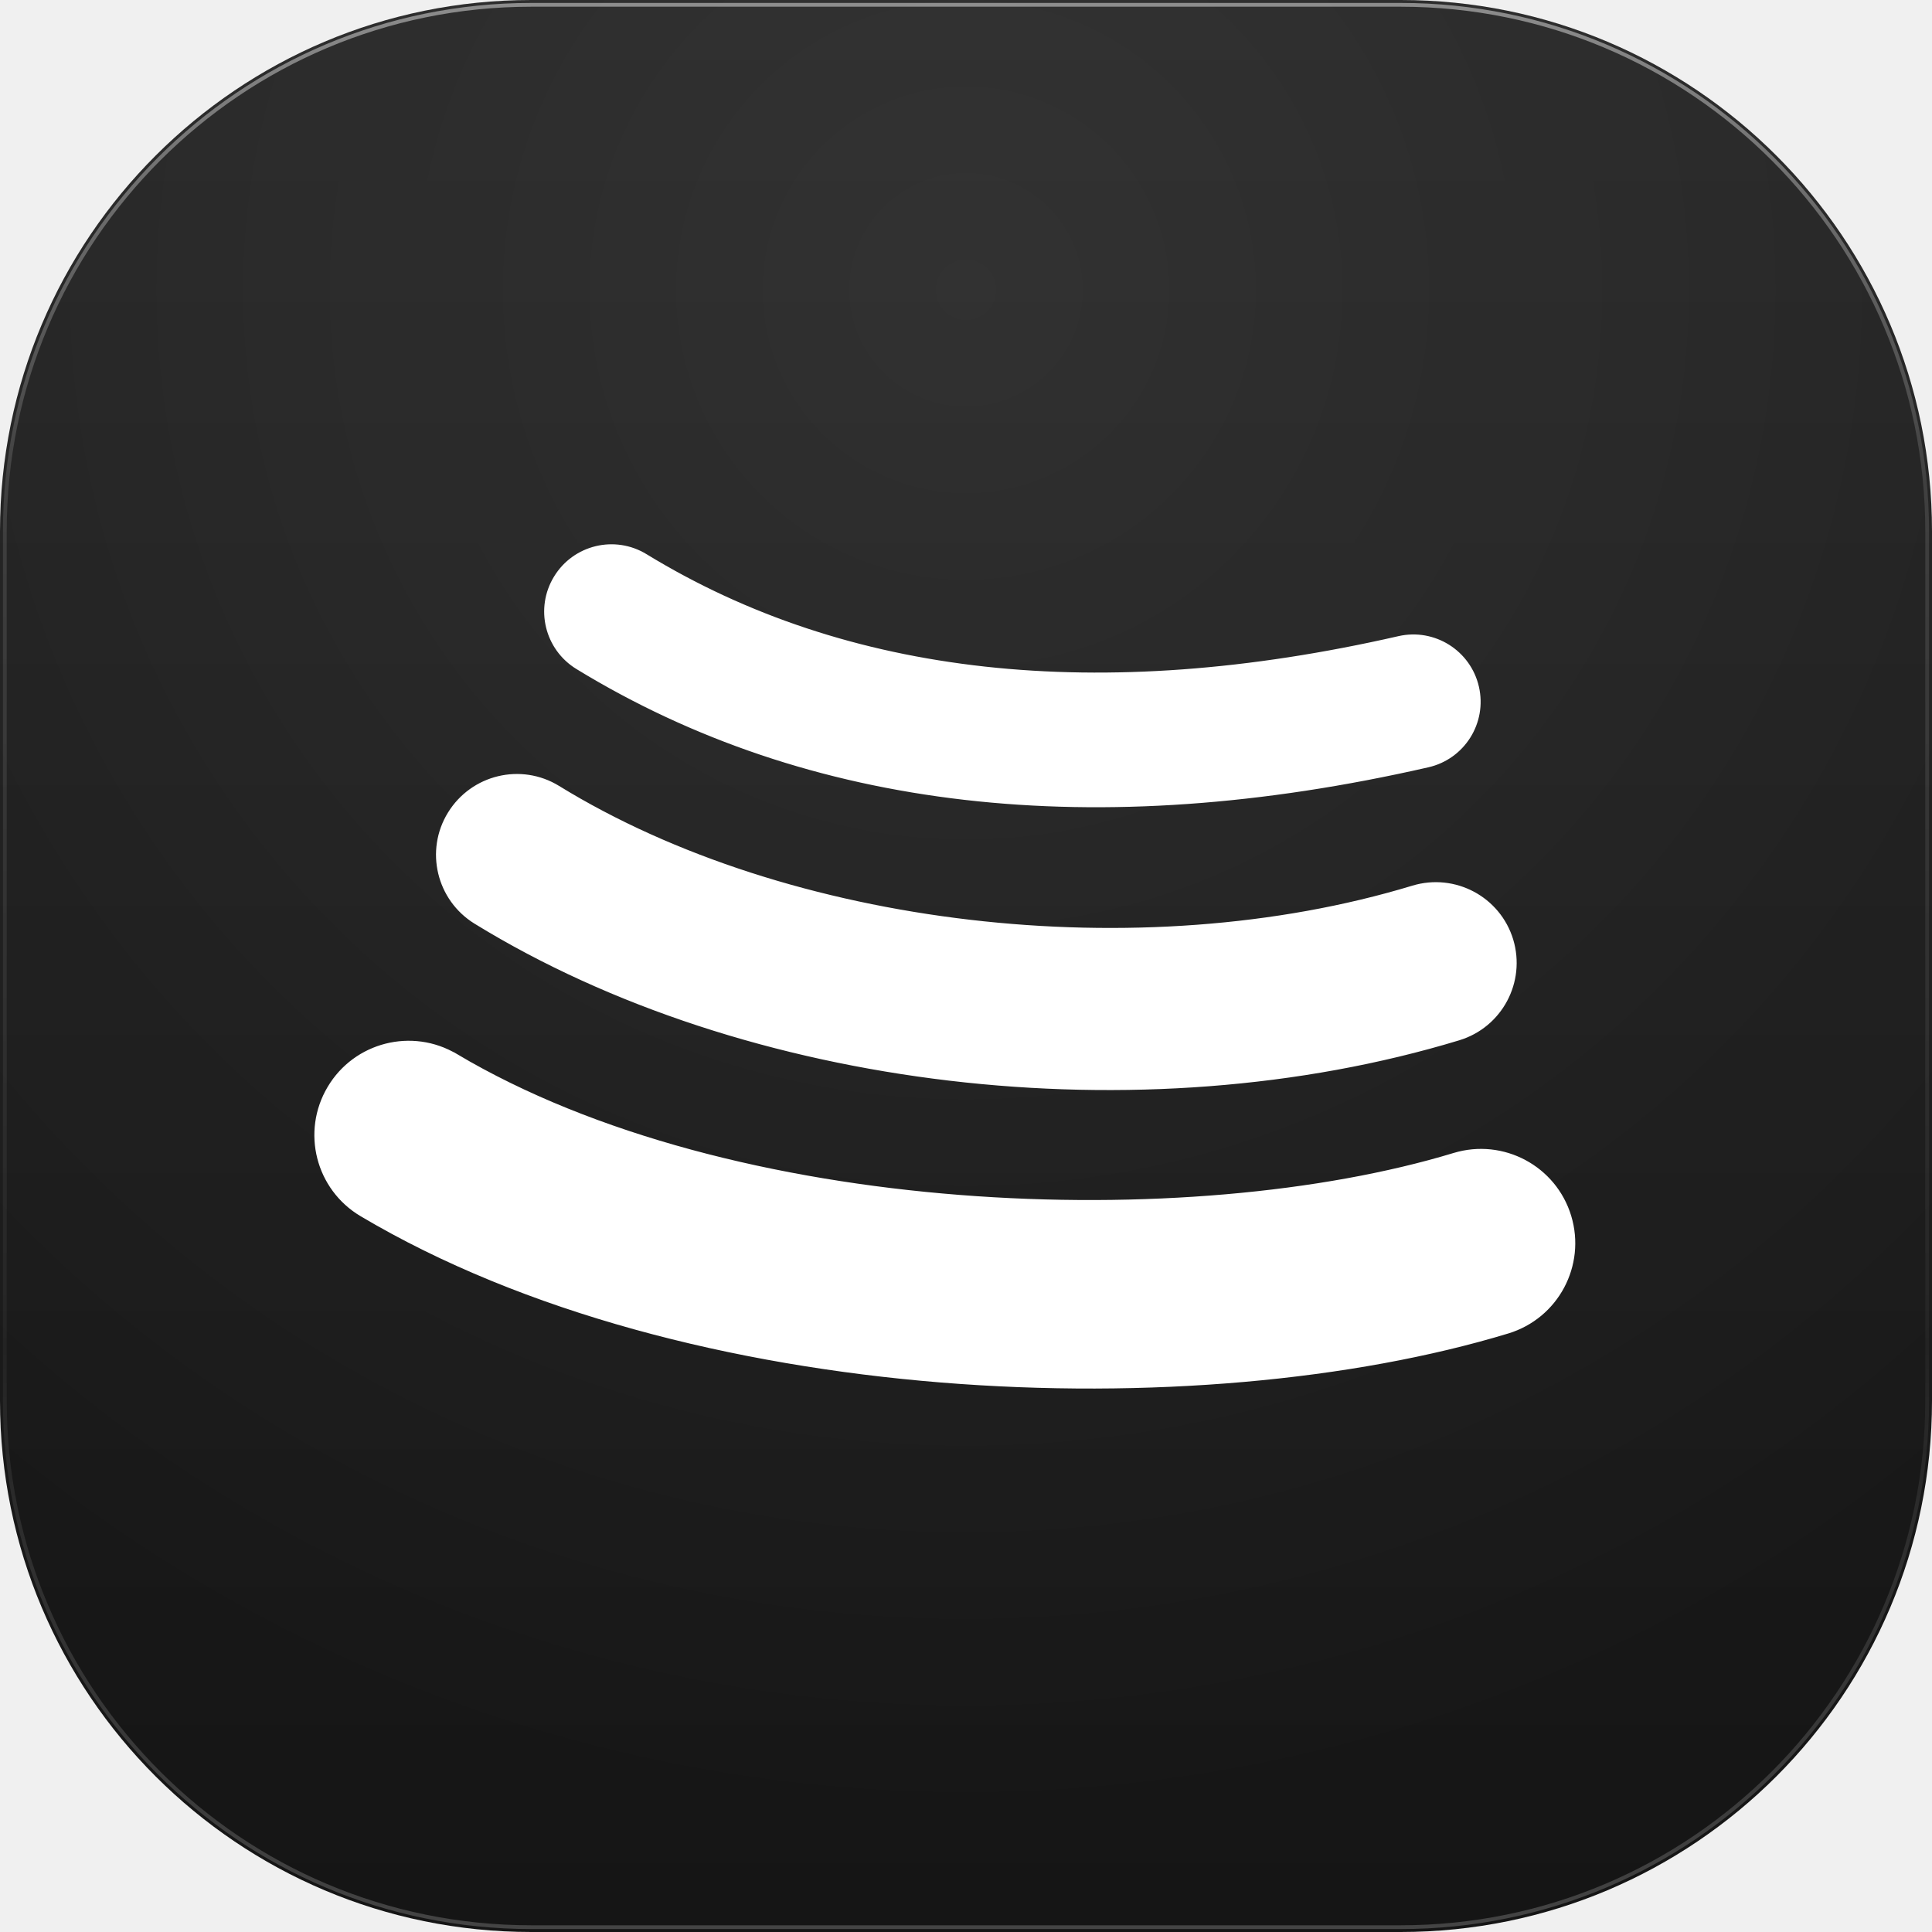
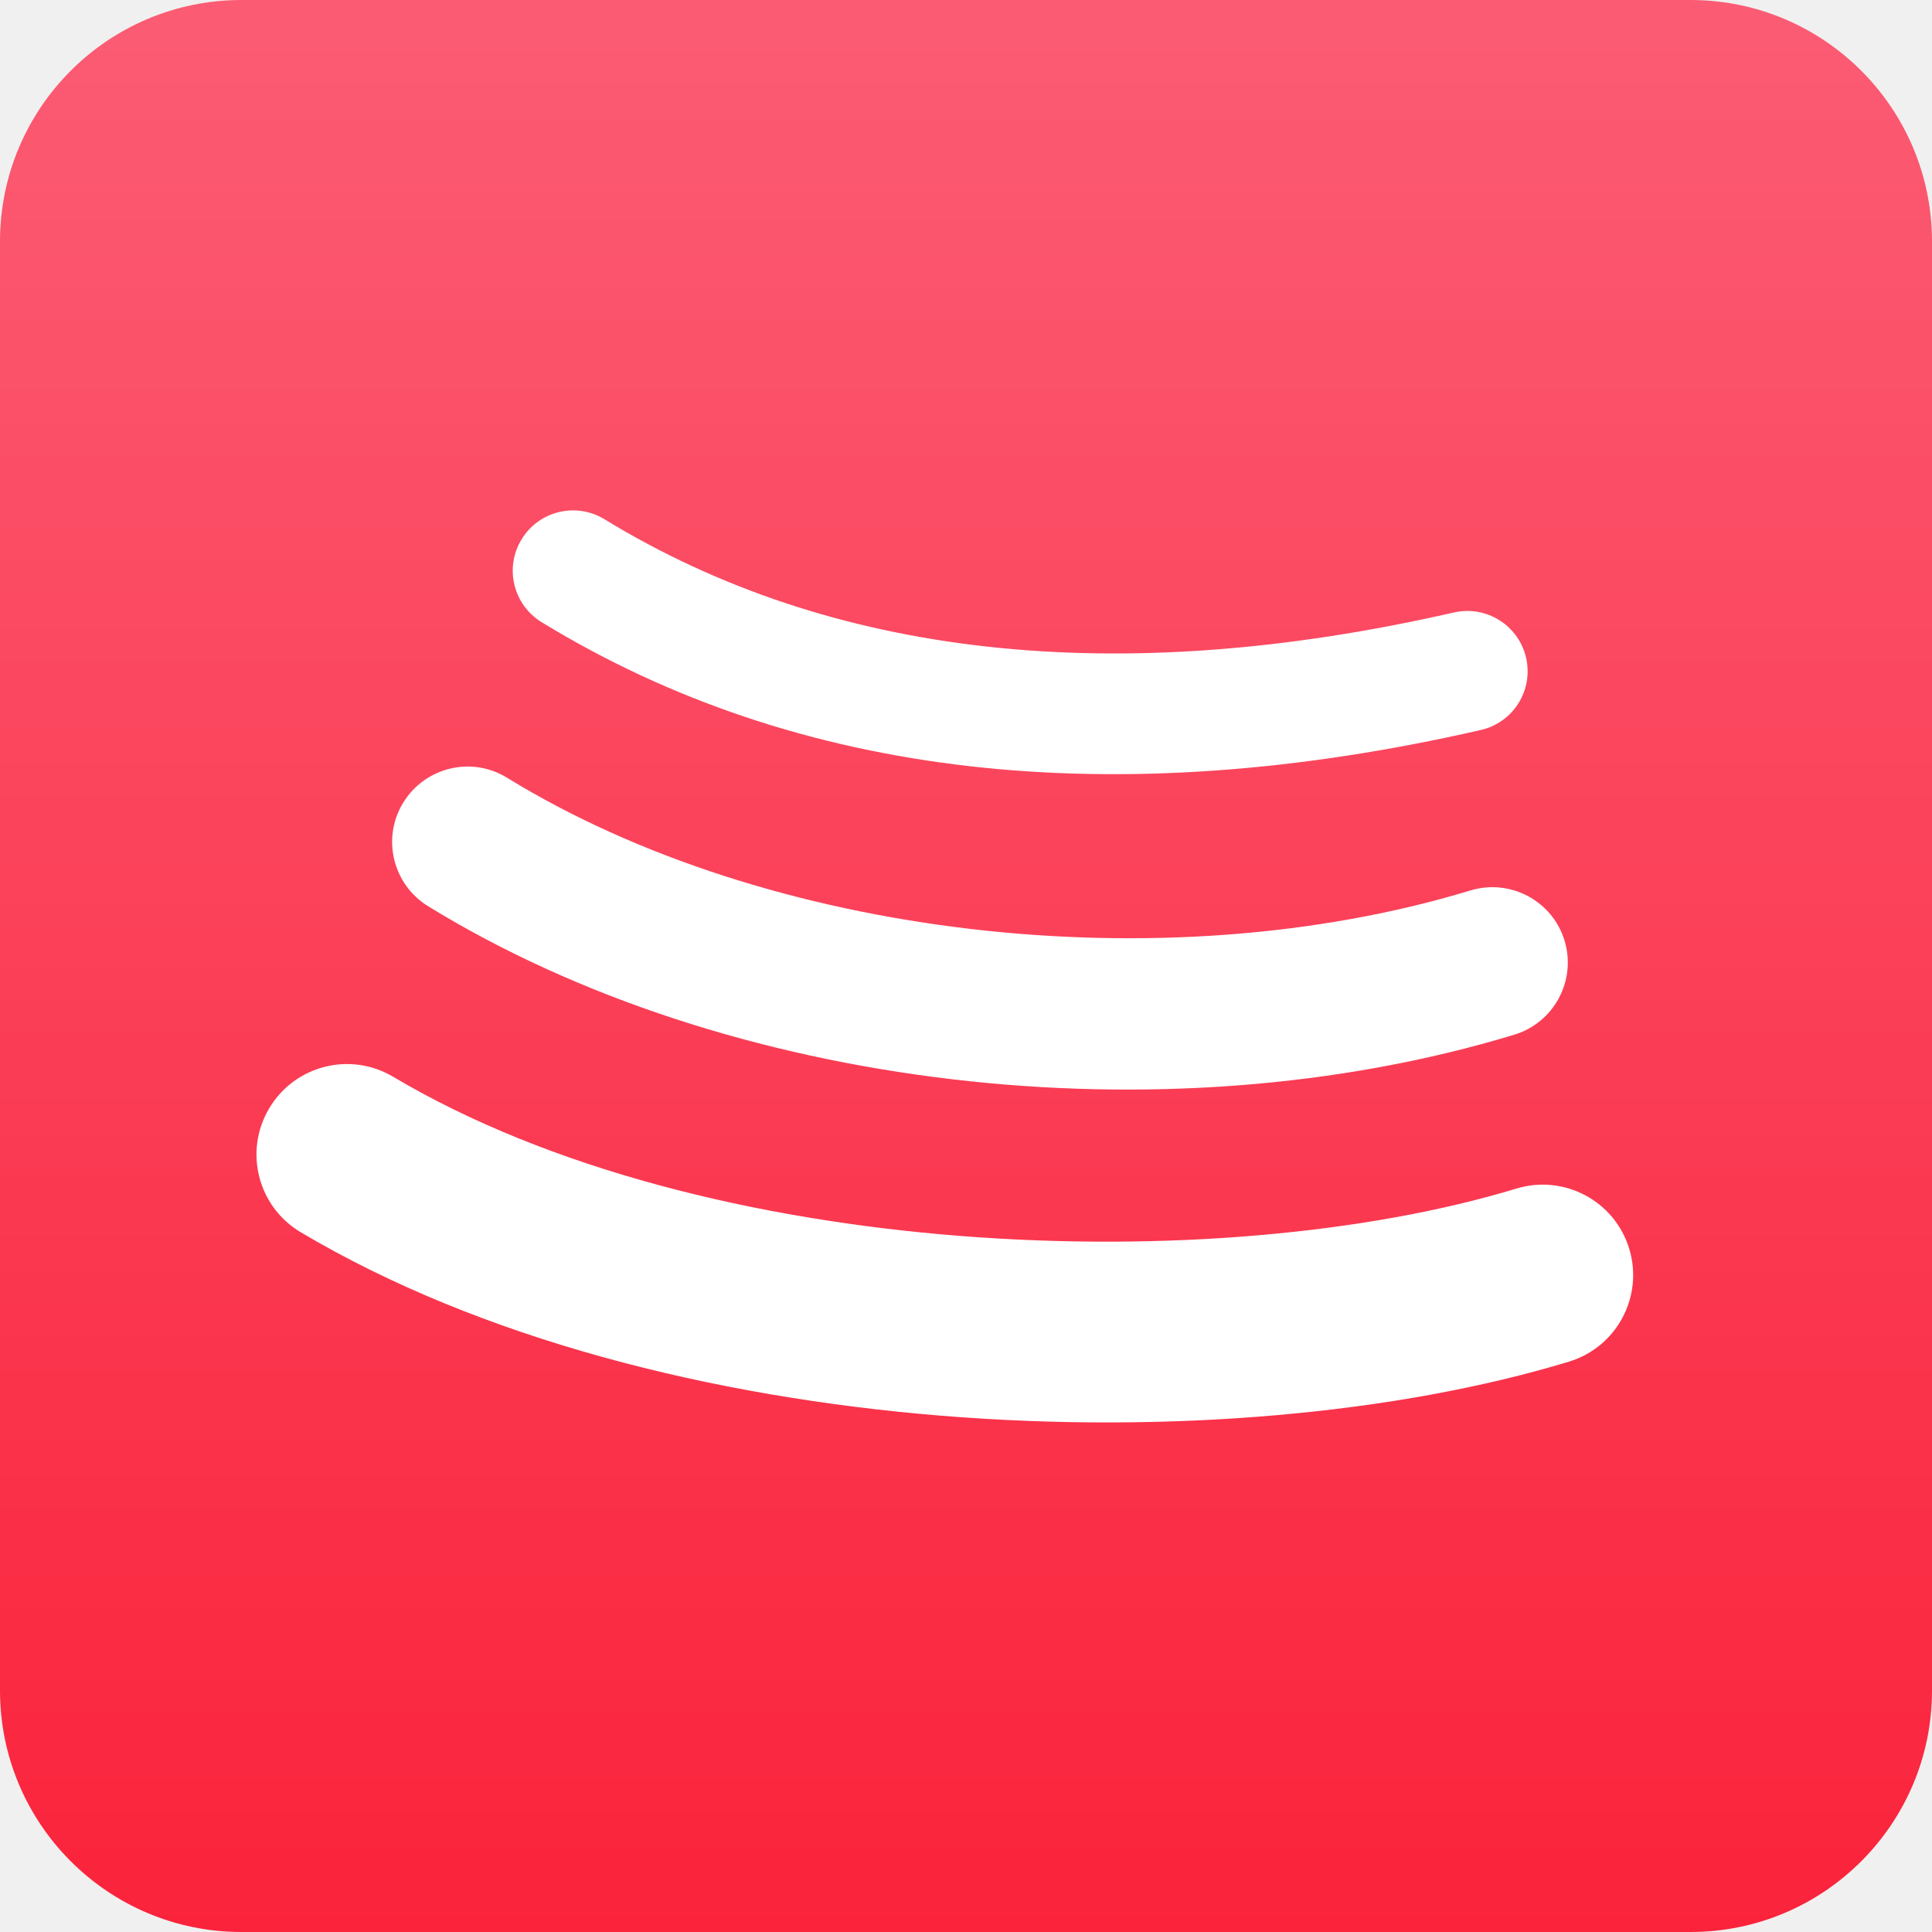
- <svg xmlns="http://www.w3.org/2000/svg" width="1024" height="1024" viewBox="0 0 1024 1024">
+ <svg xmlns="http://www.w3.org/2000/svg" width="1024" height="1024" viewBox="0 0 1024 1024" fill="none">
+   <rect width="1024" height="1024" rx="128" fill="url(#paint0_linear_1_3)" />
+   <path d="M142.673 587.458C156.137 564.68 185.634 557.171 208.339 570.696H208.363C373.538 668.803 646.056 677.824 803.759 629.96C829.083 622.28 855.863 636.576 863.537 661.9C871.211 687.236 856.927 713.999 831.585 721.698C650.553 776.654 349.61 766.036 159.441 653.143C136.614 639.624 129.148 610.206 142.673 587.458ZM213.749 425.386C225.316 406.567 249.917 400.631 268.705 412.198C406.463 496.89 616.454 521.412 779.396 471.951C800.527 465.569 822.846 477.478 829.26 498.574C835.624 519.705 823.709 541.982 802.614 548.408C616.491 604.882 385.105 577.526 226.906 480.312C208.118 468.745 202.183 444.15 213.749 425.386ZM276.478 285.823C285.657 270.768 305.363 265.994 320.418 275.235C440.747 348.734 592.225 365.381 770.619 324.622C787.81 320.706 804.946 331.476 808.862 348.673C812.797 365.87 802.069 383.005 784.836 386.922C589.612 431.542 422.154 412.32 287.064 329.763C272.01 320.522 267.237 300.877 276.478 285.823Z" fill="white" />
  <defs>
-     <filter id="filter-1" filterUnits="userSpaceOnUse" x="-52" y="-52" width="1128" height="1128" color-interpolation-filters="sRGB">
-       <feGaussianBlur in="SourceAlpha" stdDeviation="14" />
-       <feOffset dx="0" dy="8" result="shadow" />
-       <feFlood flood-color="#000000" flood-opacity="0" />
-       <feComposite in2="shadow" operator="in" result="paint" />
-       <feMerge>
-         <feMergeNode in="paint" />
-         <feMergeNode in="SourceGraphic" />
-       </feMerge>
-     </filter>
-     <linearGradient id="linear-gradient-1" x1="0" y1="0" x2="0" y2="1024" gradientUnits="userSpaceOnUse">
-       <stop offset="0" stop-color="#242424" />
-       <stop offset="0.5" stop-color="#1c1c1c" />
-       <stop offset="1" stop-color="#151515" />
-     </linearGradient>
-     <radialGradient id="radial-gradient-1" cx="512" cy="153.6" r="819.2" gradientUnits="userSpaceOnUse">
-       <stop offset="0" stop-color="#ffffff" stop-opacity="0.07" />
-       <stop offset="1" stop-color="#ffffff" stop-opacity="0" />
-     </radialGradient>
-     <linearGradient id="linear-gradient-2" x1="2.56" y1="2.56" x2="2.56" y2="1021.44" gradientUnits="userSpaceOnUse">
-       <stop offset="0" stop-color="#ffffff" stop-opacity="0.45" />
-       <stop offset="0.25" stop-color="#ffffff" stop-opacity="0.12" />
-       <stop offset="0.7" stop-color="#ffffff" stop-opacity="0.04" />
-       <stop offset="1" stop-color="#ffffff" stop-opacity="0.2" />
+     <linearGradient id="paint0_linear_1_3" x1="512" y1="0" x2="512" y2="1024" gradientUnits="userSpaceOnUse">
+       <stop stop-color="#FB5C74" />
+       <stop offset="1" stop-color="#FA233B" />
    </linearGradient>
  </defs>
-   <g id="Layer_1" data-name="Layer 1">
-     <g filter="url(#filter-1)">
-       <path d="M281.6 0 L742.4 0 C897.923 0 1024 126.077 1024 281.6 L1024 742.4 C1024 897.923 897.923 1024 742.4 1024 L281.6 1024 C126.077 1024 0 897.923 0 742.4 L0 281.6 C0 126.077 126.077 0 281.6 0 Z" fill="url(#linear-gradient-1)" />
-     </g>
-     <path d="M281.6 0 L742.4 0 C897.923 0 1024 126.077 1024 281.6 L1024 742.4 C1024 897.923 897.923 1024 742.4 1024 L281.6 1024 C126.077 1024 0 897.923 0 742.4 L0 281.6 C0 126.077 126.077 0 281.6 0 Z" fill="url(#radial-gradient-1)" />
-     <path d="M281.6 2.56 L742.4 2.56 C896.51 2.56 1021.44 127.49 1021.44 281.6 L1021.44 742.4 C1021.44 896.51 896.51 1021.44 742.4 1021.44 L281.6 1021.44 C127.49 1021.44 2.56 896.51 2.56 742.4 L2.56 281.6 C2.56 127.49 127.49 2.56 281.6 2.56 Z" fill="none" stroke="url(#linear-gradient-2)" stroke-width="2" />
-     <path d="M179.659 579.688 C191.732 559.262 218.183 552.529 238.543 564.657 L238.564 564.657 C386.679 652.631 631.051 660.72 772.465 617.8 C795.174 610.913 819.188 623.733 826.069 646.441 C832.951 669.16 820.142 693.159 797.418 700.063 C635.083 749.343 365.223 739.821 194.695 638.588 C174.226 626.466 167.531 600.086 179.659 579.688 Z M243.394 434.355 C253.766 417.48 275.826 412.157 292.674 422.529 C416.204 498.474 604.506 520.463 750.619 476.111 C769.567 470.388 789.581 481.067 795.333 499.984 C801.039 518.932 790.355 538.909 771.439 544.671 C604.539 595.312 397.052 570.781 255.192 483.608 C238.345 473.236 233.023 451.181 243.394 434.355 Z M299.644 309.207 C307.875 295.707 325.546 291.426 339.046 299.712 C446.947 365.62 582.779 380.548 742.748 343.998 C758.164 340.487 773.53 350.144 777.041 365.565 C780.57 380.986 770.95 396.351 755.497 399.864 C580.436 439.875 430.274 422.639 309.137 348.608 C295.638 340.322 291.358 322.706 299.644 309.207 Z" fill="#ffffff" stroke="#ffffff" stroke-width="14" stroke-miterlimit="10" />
-   </g>
</svg>
